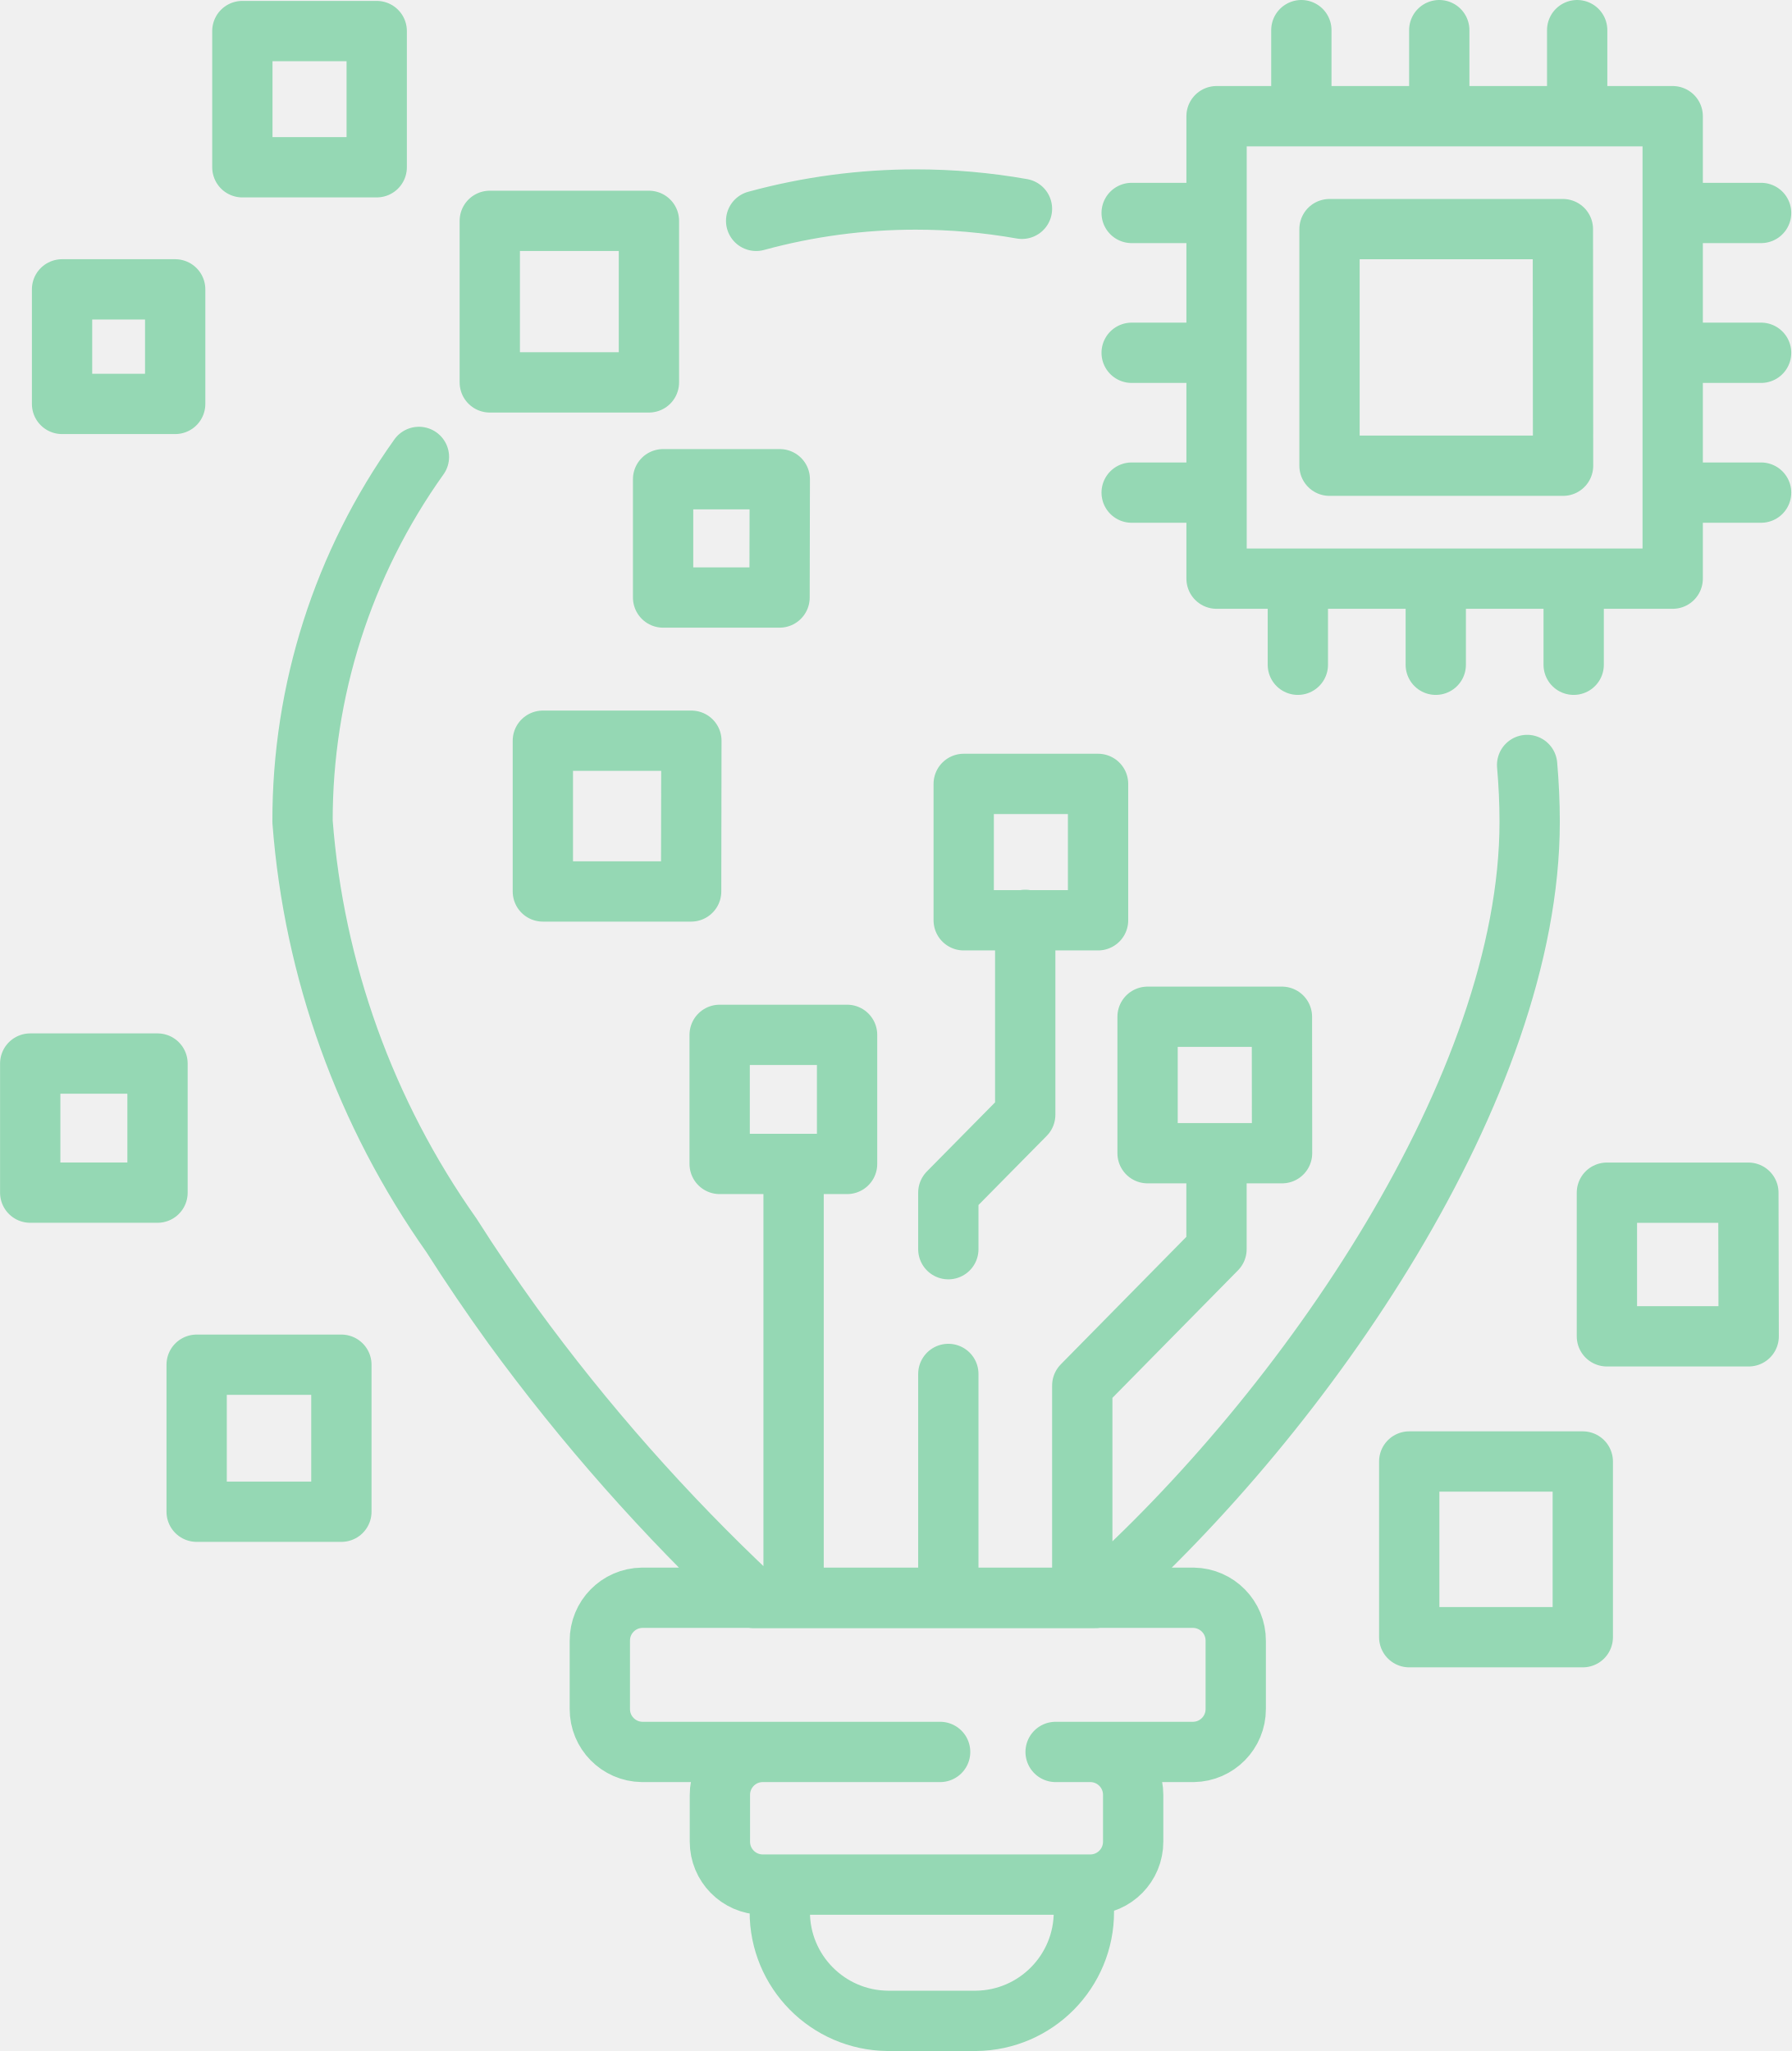
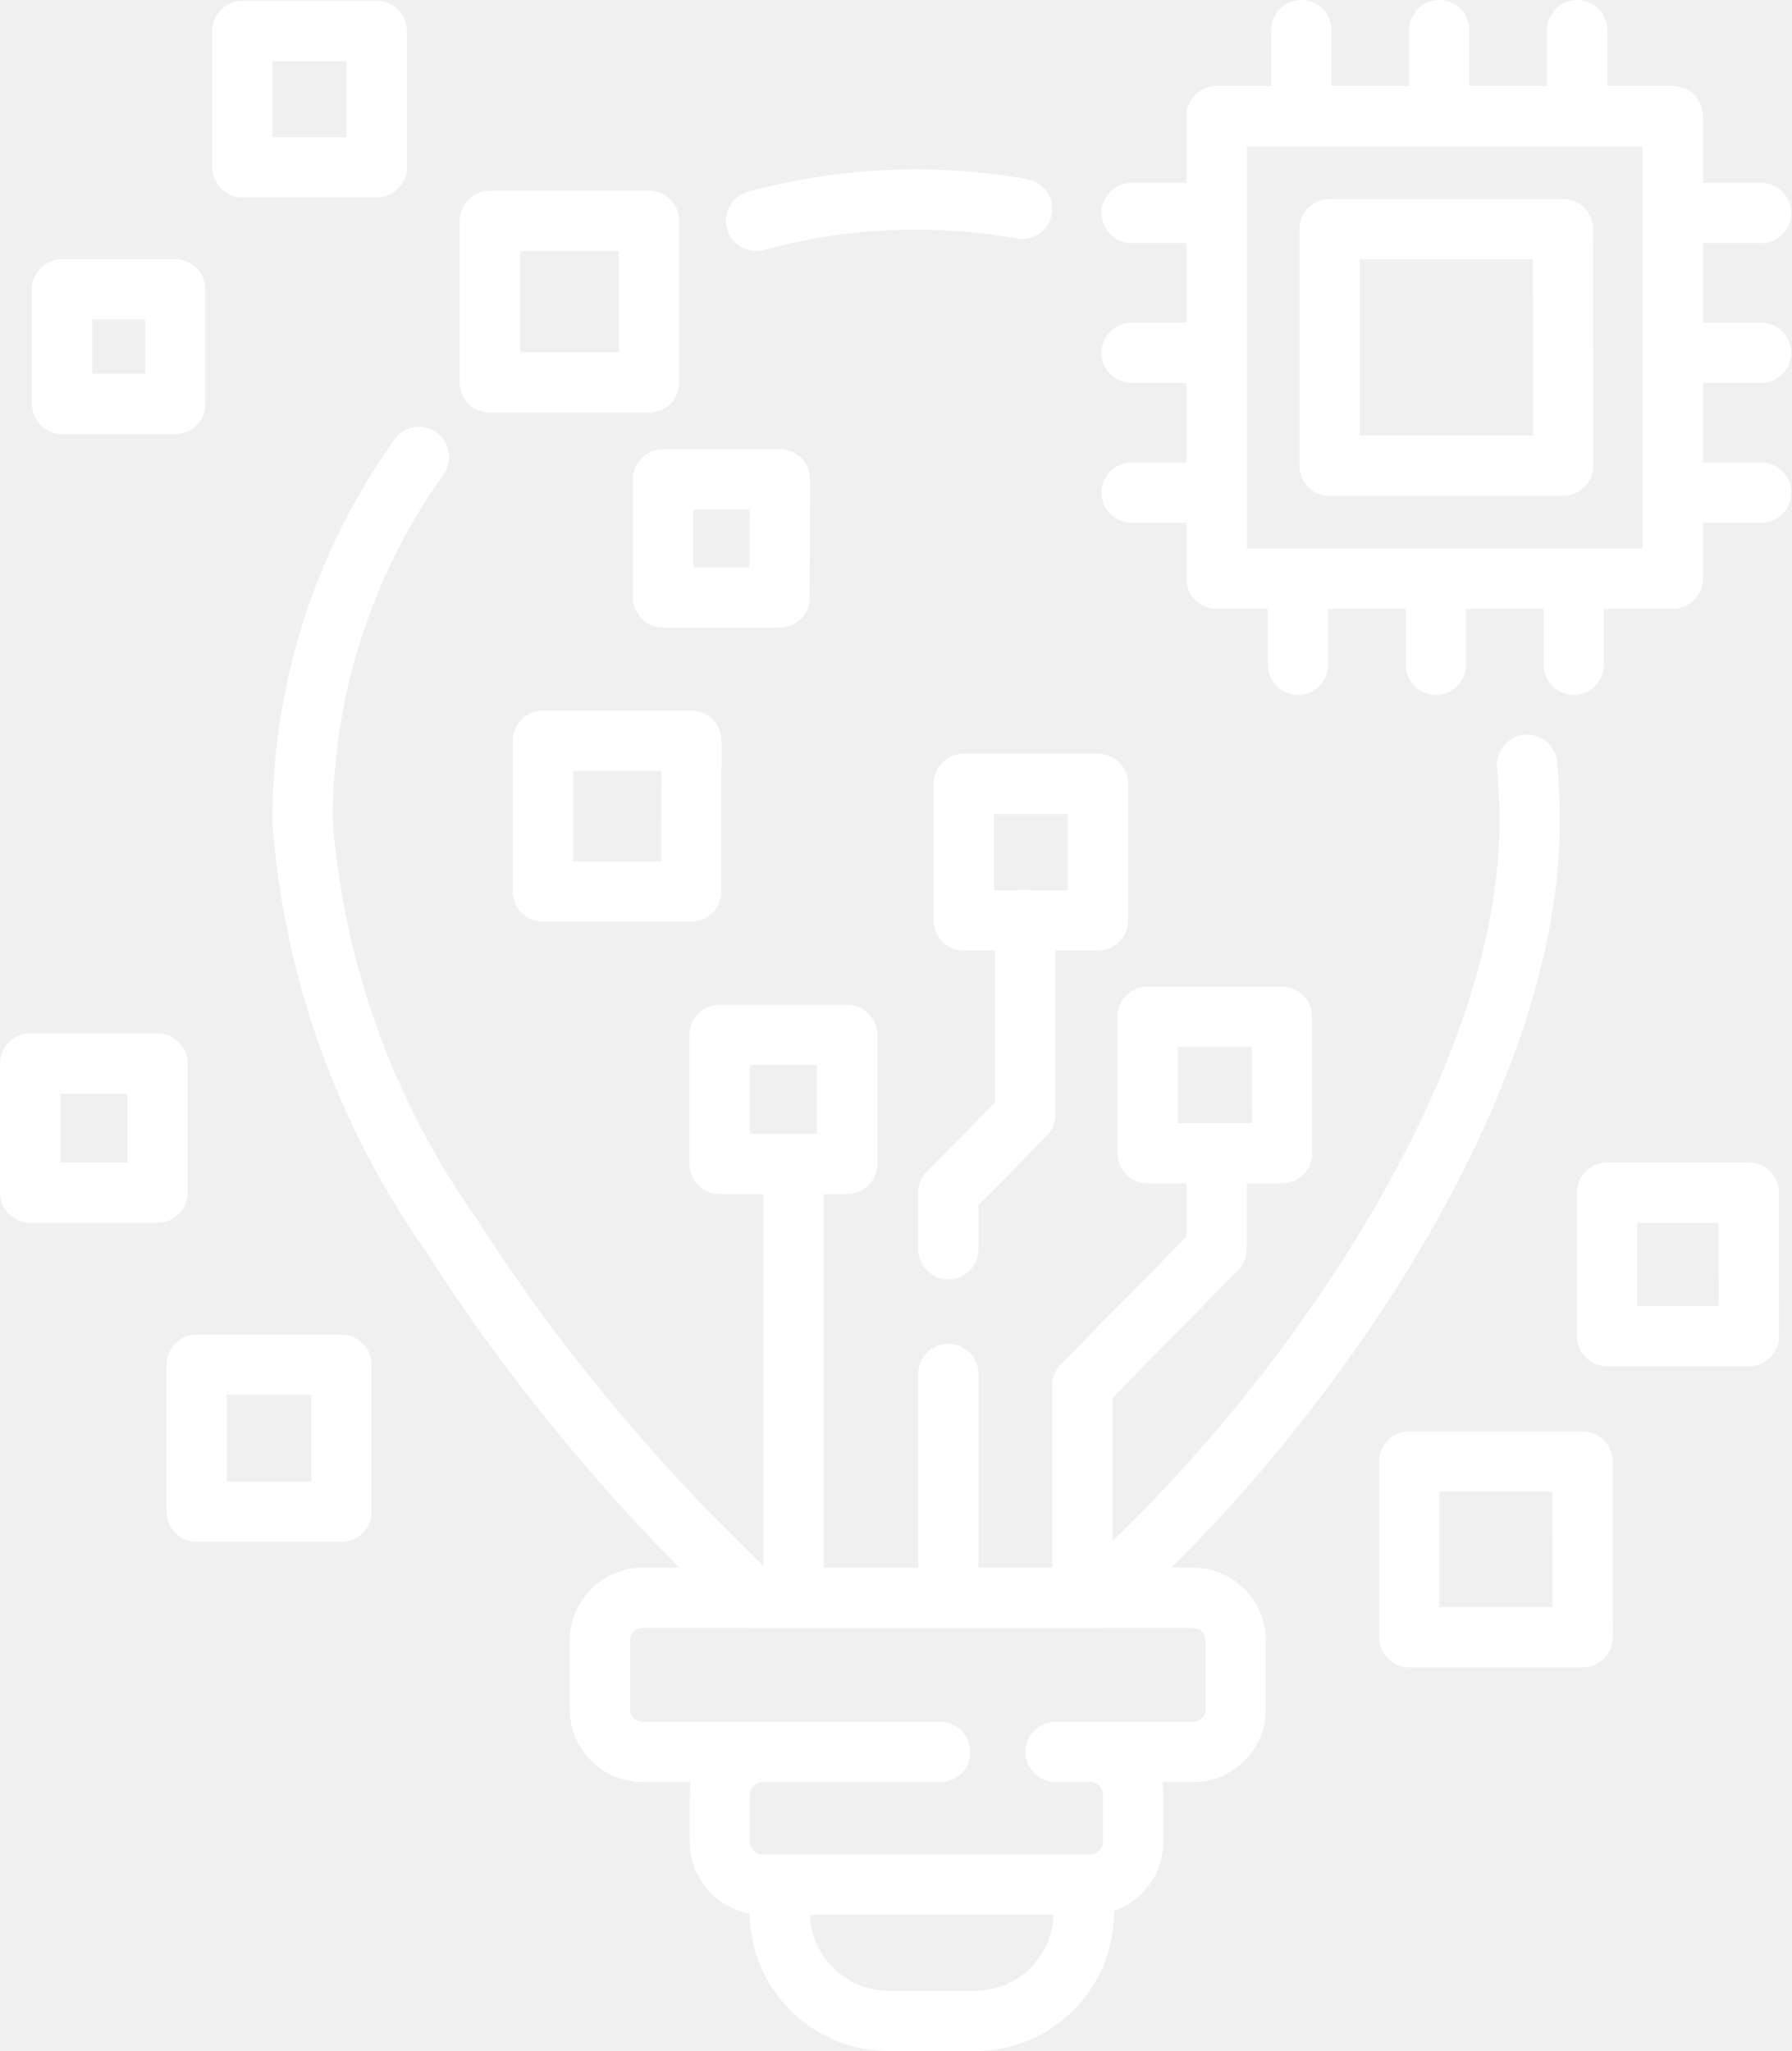
- <svg xmlns="http://www.w3.org/2000/svg" width="29.704" height="34.016" viewBox="0 0 29.704 34.016">
-   <g id="Group_3134" data-name="Group 3134" transform="translate(16.947 3.463)">
-     <path id="Path_4230" data-name="Path 4230" d="M0,0A10.092,10.092,0,0,0-1.758-.154,10.033,10.033,0,0,0-4.408.2M-10,4.115a10.373,10.373,0,0,0-1.93,6.048,13.7,13.7,0,0,0,2.47,6.863c.321.507.662,1.007,1.017,1.5a32.3,32.3,0,0,0,3.988,4.515H1.219c3.487-3.1,7.2-8.492,7.2-12.873,0-.318-.015-.633-.042-.944M-4.309,25.593a.711.711,0,0,0-.7.714v.773a.711.711,0,0,0,.7.713H1.144a.711.711,0,0,0,.7-.713v-.773a.711.711,0,0,0-.7-.714m-5.16,2.587v.059a1.807,1.807,0,0,0,1.789,1.814H-.761a1.807,1.807,0,0,0,1.788-1.814V28.18a1.765,1.765,0,0,0-.042-.387H-3.974A1.828,1.828,0,0,0-4.016,28.18Zm2.659-2.587H-6.3a.71.71,0,0,1-.7-.713V23.75a.71.71,0,0,1,.7-.714H2.845a.711.711,0,0,1,.7.714v1.13a.711.711,0,0,1-.7.713H.558M-6.186,2.879H-8.825V.2h2.639ZM-10.7-.689h-2.228V-2.948H-10.7Zm-3.342,3.925h-1.876v-1.9h1.876Zm-.293,13.081h-2.111V14.176h2.111Zm3.049,5.292h-2.4V19.171h2.4Zm5.8-10.287H-7.945v-2.5h2.463Zm1.466-4.875H-5.951V4.485h1.935ZM1.262,11.8H-.966V9.538H1.262ZM-2.9,15.841H-5.013V13.7H-2.9Zm7.213-.178H2.083V13.4H4.311ZM9.3,23.69H6.422V20.776H9.3ZM12.051,18.7H9.7V16.318h2.346ZM10.791,6.134H3.227v-7.67h7.564ZM1.819.069H3.226M1.819,2.388H3.226M1.819,4.707H3.226M4.575,7.562V6.134M6.862,7.562V6.134M9.149,7.562V6.134m1.7-6.065h1.408M10.849,2.388h1.408M10.849,4.707h1.408M4.633-1.536V-2.963M6.92-1.536V-2.963M9.207-1.536V-2.963M8.973,4.261H5.1V.337h3.87ZM-3.787,22.616V16.032m2.566,6.584V19.324m0-2.069v-.938L.054,15.025V11.793m3.172,3.87v1.592L1,19.516v3.1" fill="none" stroke="#95d8b4" stroke-linecap="round" stroke-linejoin="round" stroke-width="1" />
+ <svg xmlns="http://www.w3.org/2000/svg" width="29.703" height="34.014" viewBox="0 0 29.703 34.014">
+   <g transform="translate(0.5 0.5)">
+     <path d="M0,0A10.091,10.091,0,0,0-1.759-.154,10.033,10.033,0,0,0-4.409.2M-10,4.115a10.372,10.372,0,0,0-1.93,6.048,13.7,13.7,0,0,0,2.47,6.863c.321.507.662,1.007,1.017,1.495a32.3,32.3,0,0,0,3.988,4.515H1.218c3.487-3.1,7.2-8.492,7.2-12.872,0-.318-.015-.633-.042-.944M-4.31,25.592a.711.711,0,0,0-.7.714v.773a.711.711,0,0,0,.7.713H1.143a.711.711,0,0,0,.7-.713v-.773a.711.711,0,0,0-.7-.714m-5.16,2.587v.059a1.807,1.807,0,0,0,1.789,1.814H-.762a1.806,1.806,0,0,0,1.788-1.814v-.059a1.765,1.765,0,0,0-.042-.387H-3.975A1.828,1.828,0,0,0-4.017,28.179Zm2.659-2.587H-6.3a.71.71,0,0,1-.7-.713v-1.13a.71.71,0,0,1,.7-.714H2.844a.711.711,0,0,1,.7.714v1.13a.711.711,0,0,1-.7.713H.557M-6.186,2.879H-8.825V.2h2.639ZM-10.7-.689h-2.228V-2.948H-10.7Zm-3.342,3.925h-1.876v-1.9h1.876Zm-.293,13.08h-2.111V14.175h2.111Zm3.049,5.292h-2.4V19.17h2.4Zm5.8-10.287H-7.945v-2.5h2.463Zm1.466-4.875H-5.951V4.485h1.935ZM1.261,11.8H-.967V9.537H1.261ZM-2.9,15.84H-5.014V13.7H-2.9Zm7.213-.178H2.082V13.4H4.31Zm4.984,8.027H6.421V20.775H9.294Zm2.756-4.994H9.7V16.317H12.05ZM10.79,6.134H3.226v-7.67H10.79ZM1.818.069H3.225M1.818,2.388H3.225M1.818,4.707H3.225M4.574,7.561V6.134M6.861,7.561V6.134M9.148,7.561V6.134m1.7-6.065h1.408M10.848,2.388h1.408M10.848,4.707h1.408M4.632-1.536V-2.963M6.919-1.536V-2.963M9.206-1.536V-2.963M8.972,4.261H5.1V.337h3.87ZM-3.788,22.615V16.031m2.566,6.584V19.323m0-2.069v-.938L.053,15.024V11.792m3.172,3.87v1.592L1,19.515v3.1" transform="translate(16.447 2.963)" fill="none" stroke="#fff" stroke-linecap="round" stroke-linejoin="round" stroke-width="1" />
  </g>
</svg>
